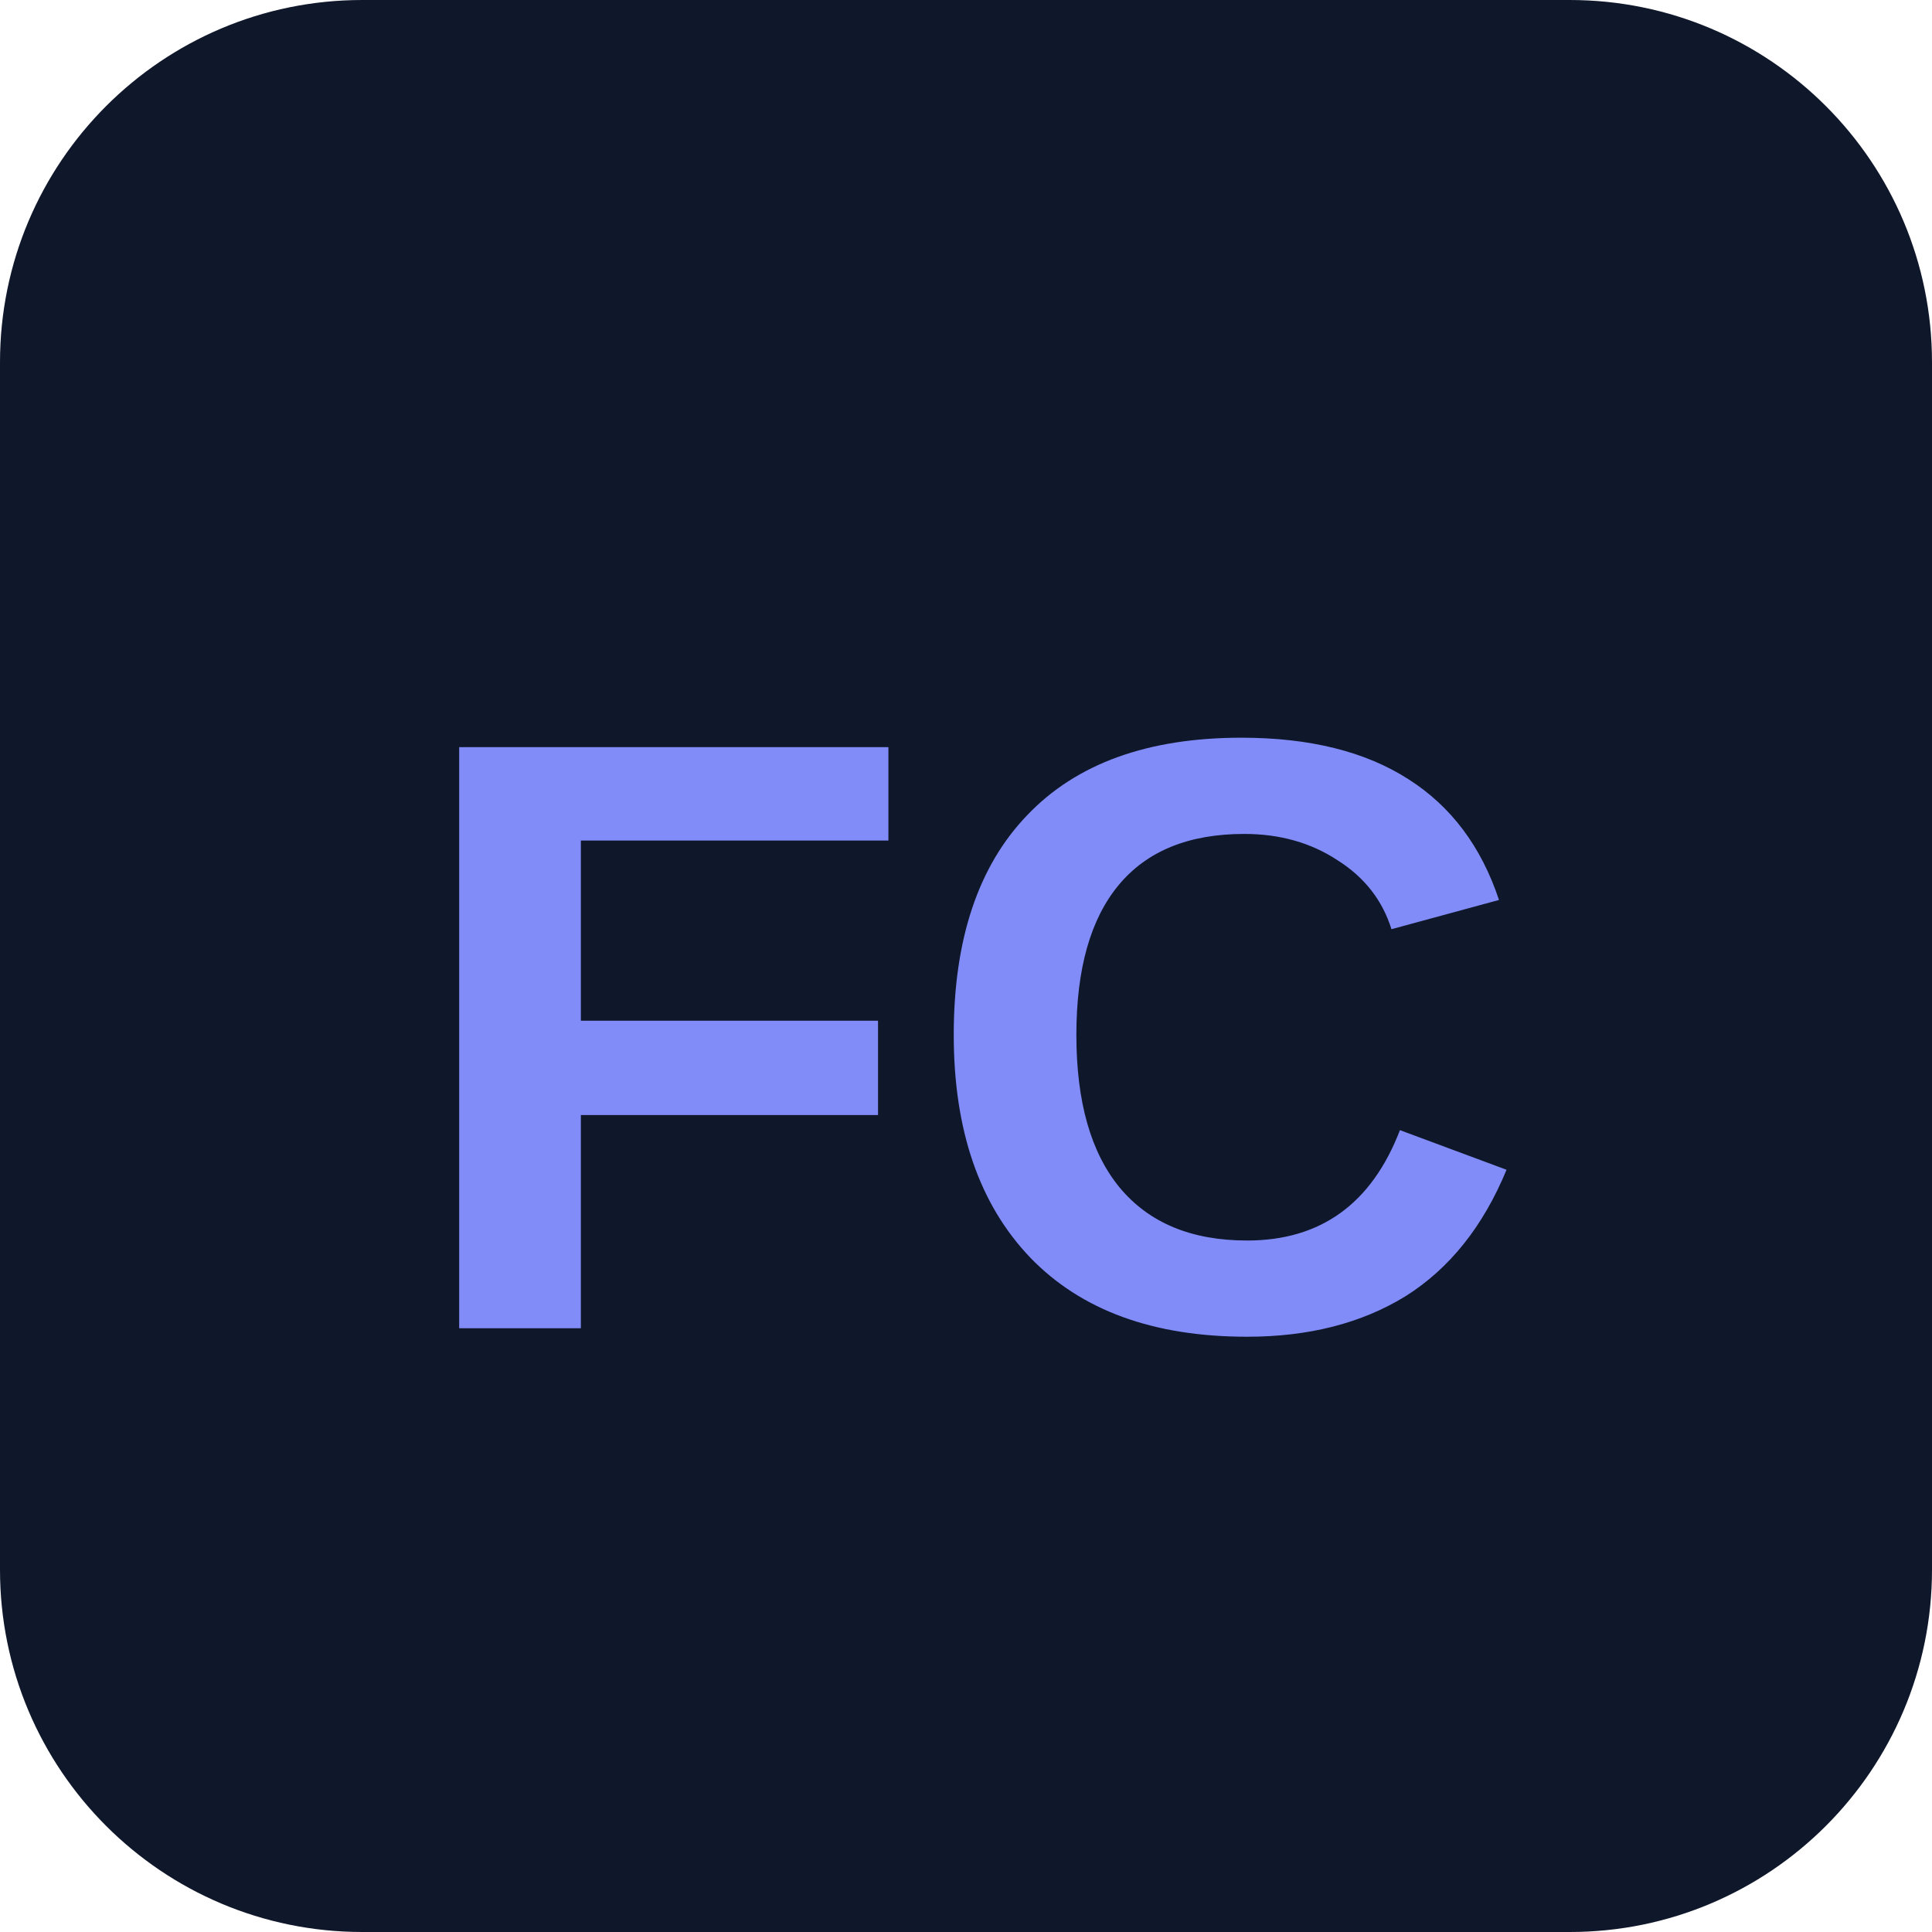
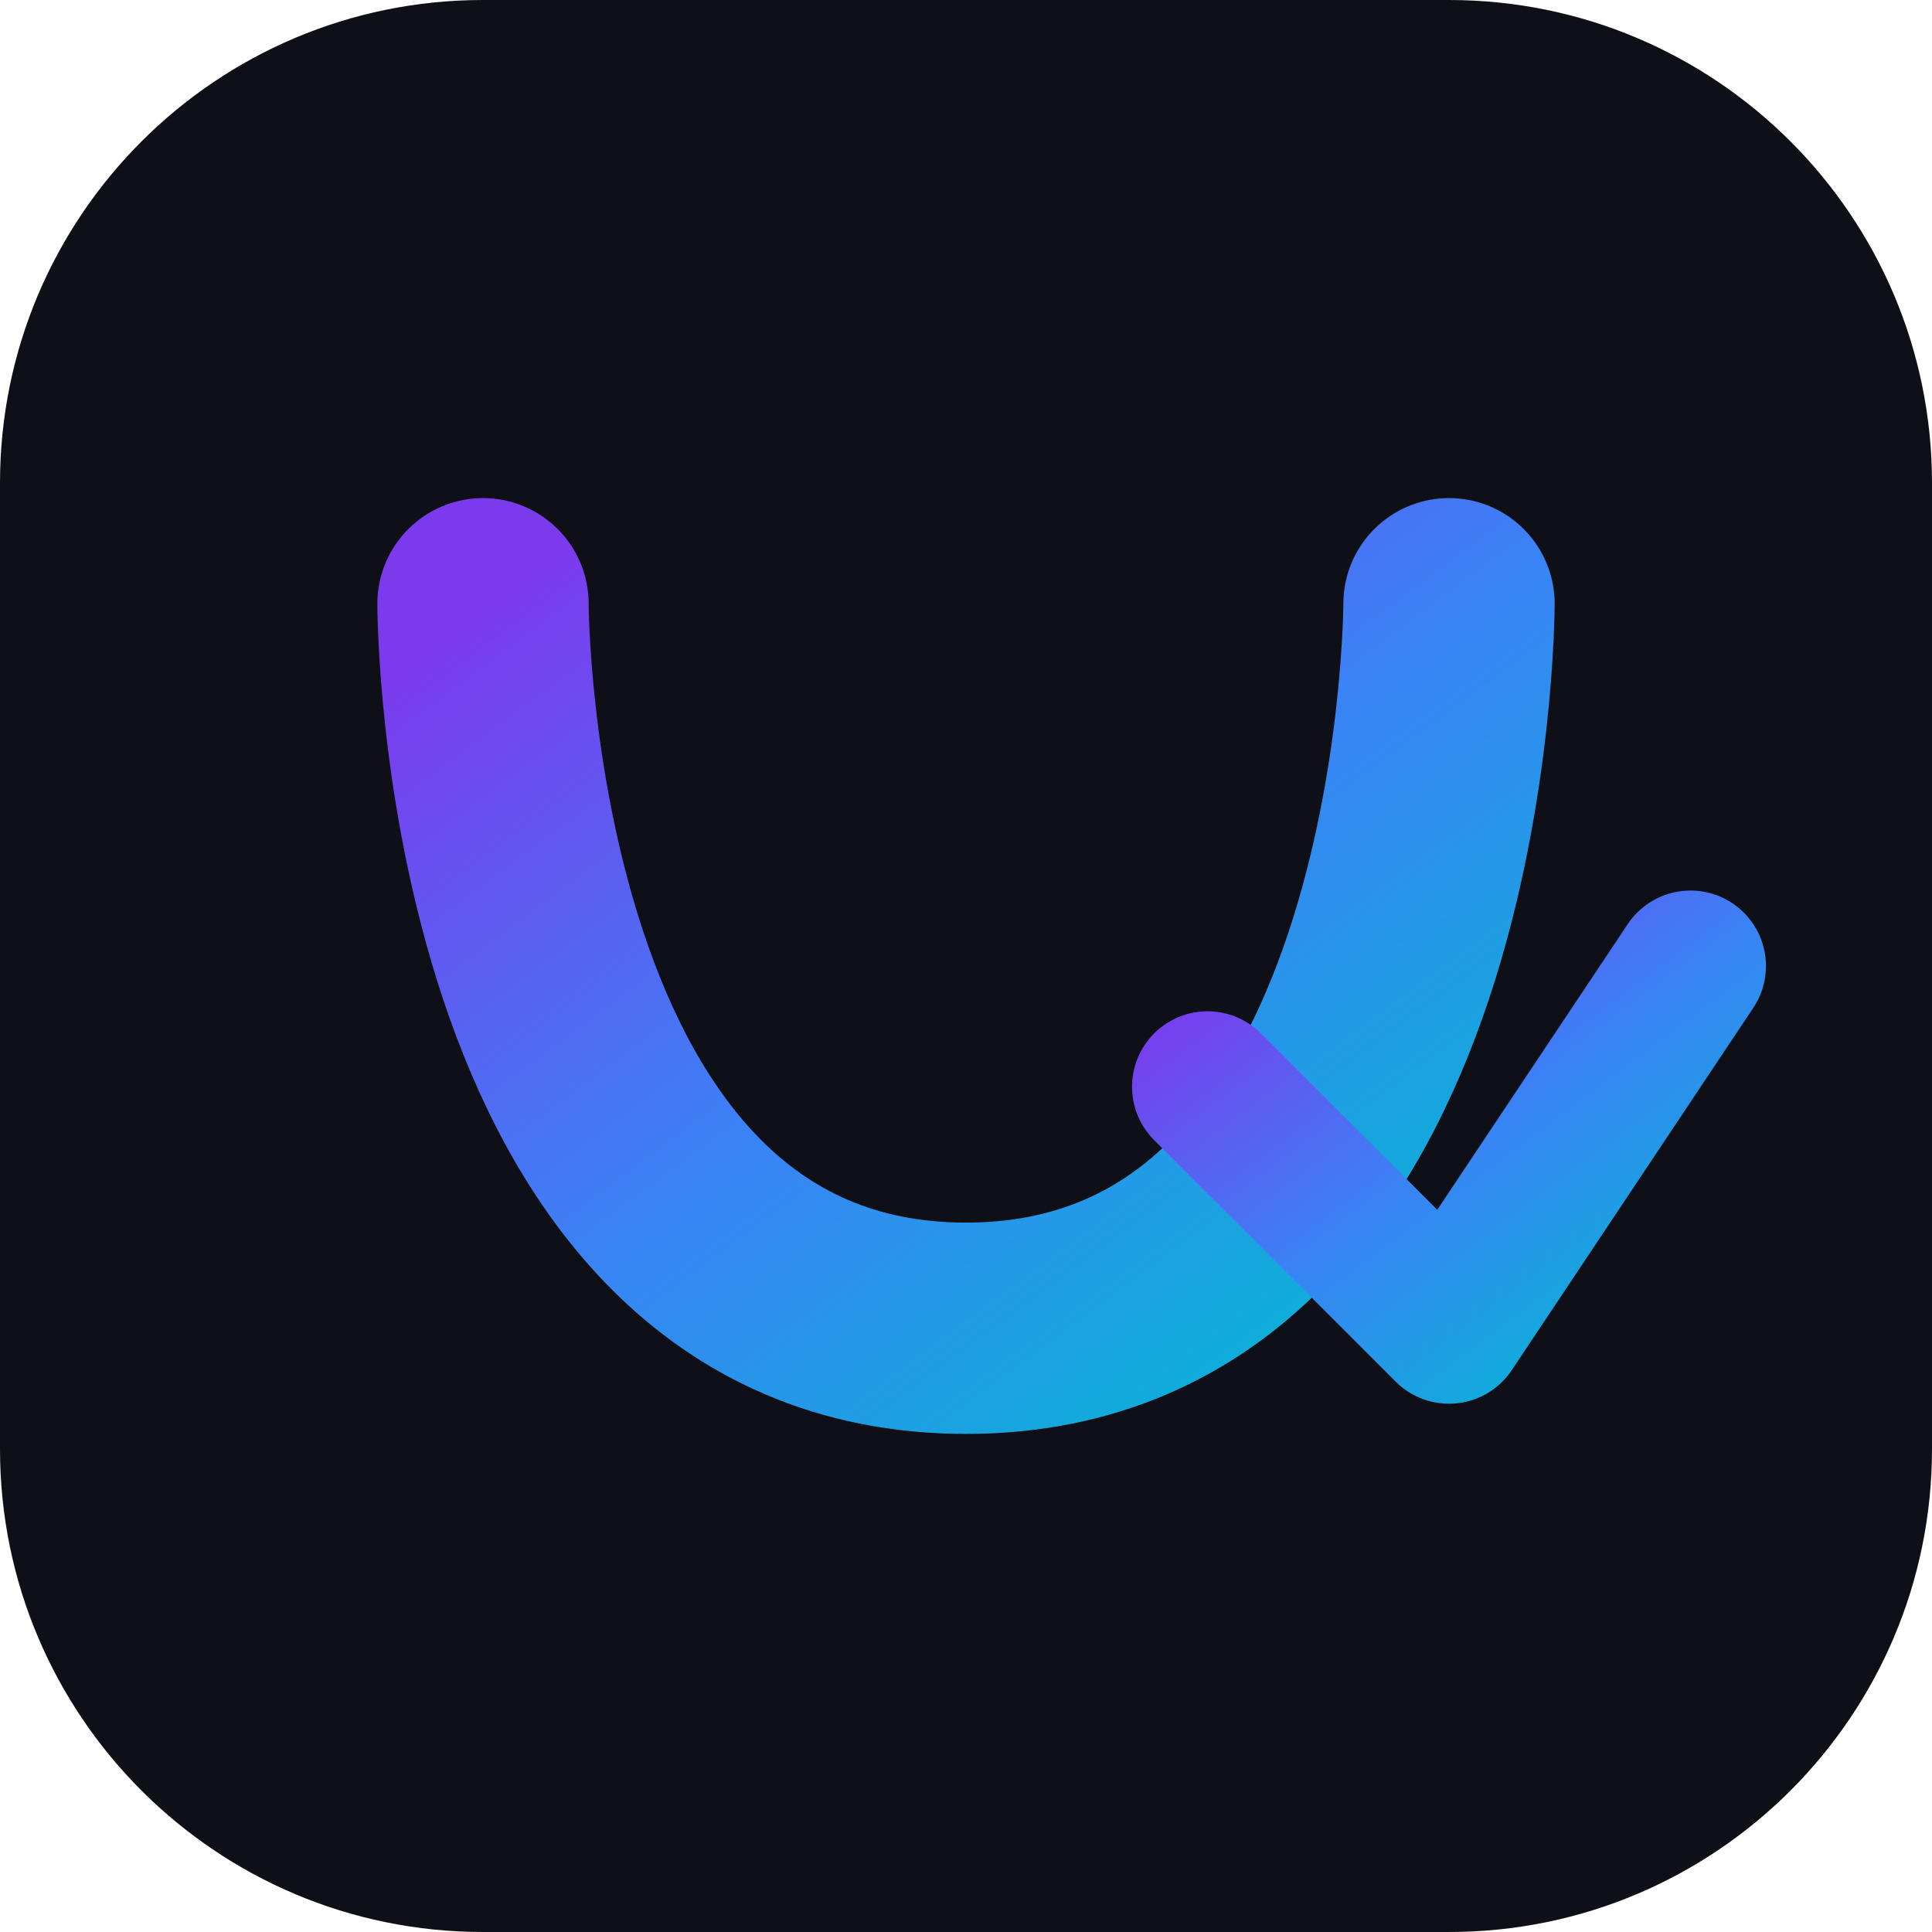
<svg xmlns="http://www.w3.org/2000/svg" width="32" height="32" viewBox="0 0 32 32">
-   <rect width="32" height="32" rx="6" fill="#0f172a" />
-   <text x="16" y="22" font-family="Arial" font-weight="900" font-size="14" fill="#818cf8" text-anchor="middle">FC</text>
+   <defs>
+     <linearGradient id="uzalaGrad" x1="0%" y1="0%" x2="100%" y2="100%">
+       <stop offset="0%" stop-color="#7C3AED" />
+       <stop offset="50%" stop-color="#3B82F6" />
+       <stop offset="100%" stop-color="#06B6D4" />
+     </linearGradient>
+   </defs>
+   <rect width="32" height="32" rx="8" fill="#0F0F17" />
+   <path d="M8 10 C8 10 8 22 16 22 C24 22 24 10 24 10" stroke="url(#uzalaGrad)" stroke-width="3.5" stroke-linecap="round" fill="none" />
+   <path d="M20 18 L24 22 L28 16" stroke="url(#uzalaGrad)" stroke-width="2.5" stroke-linecap="round" stroke-linejoin="round" fill="none" />
</svg>
